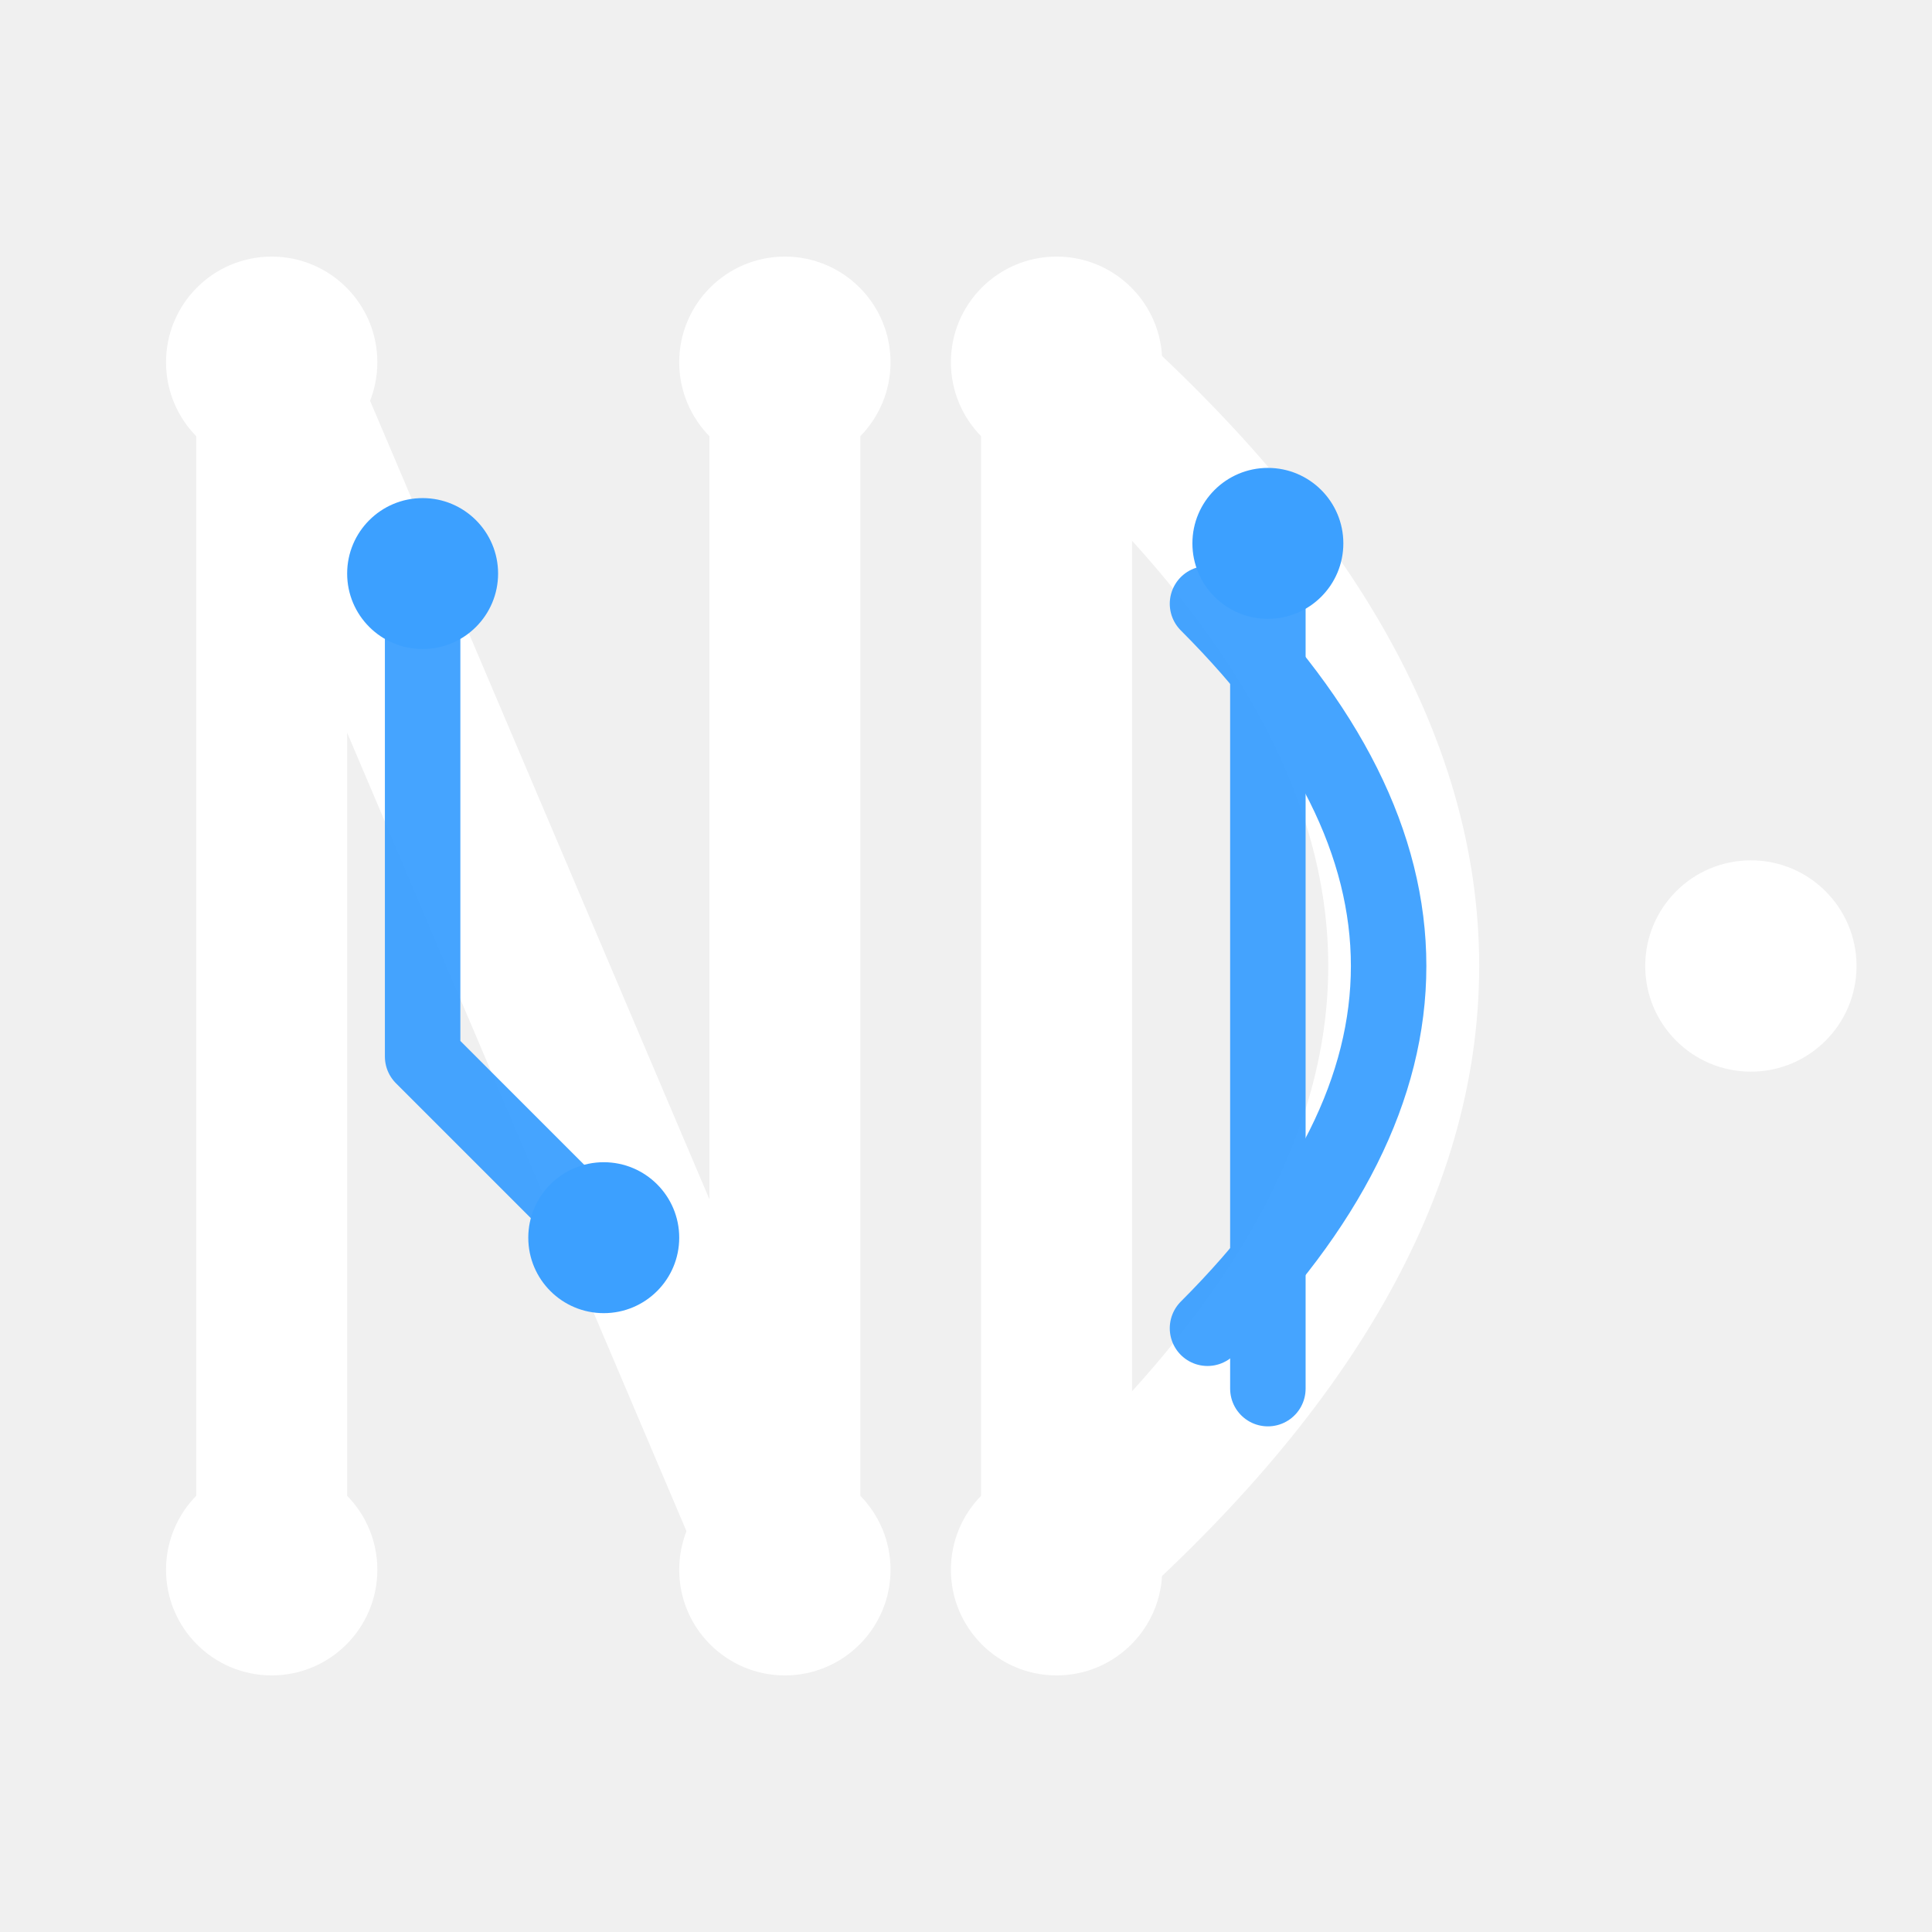
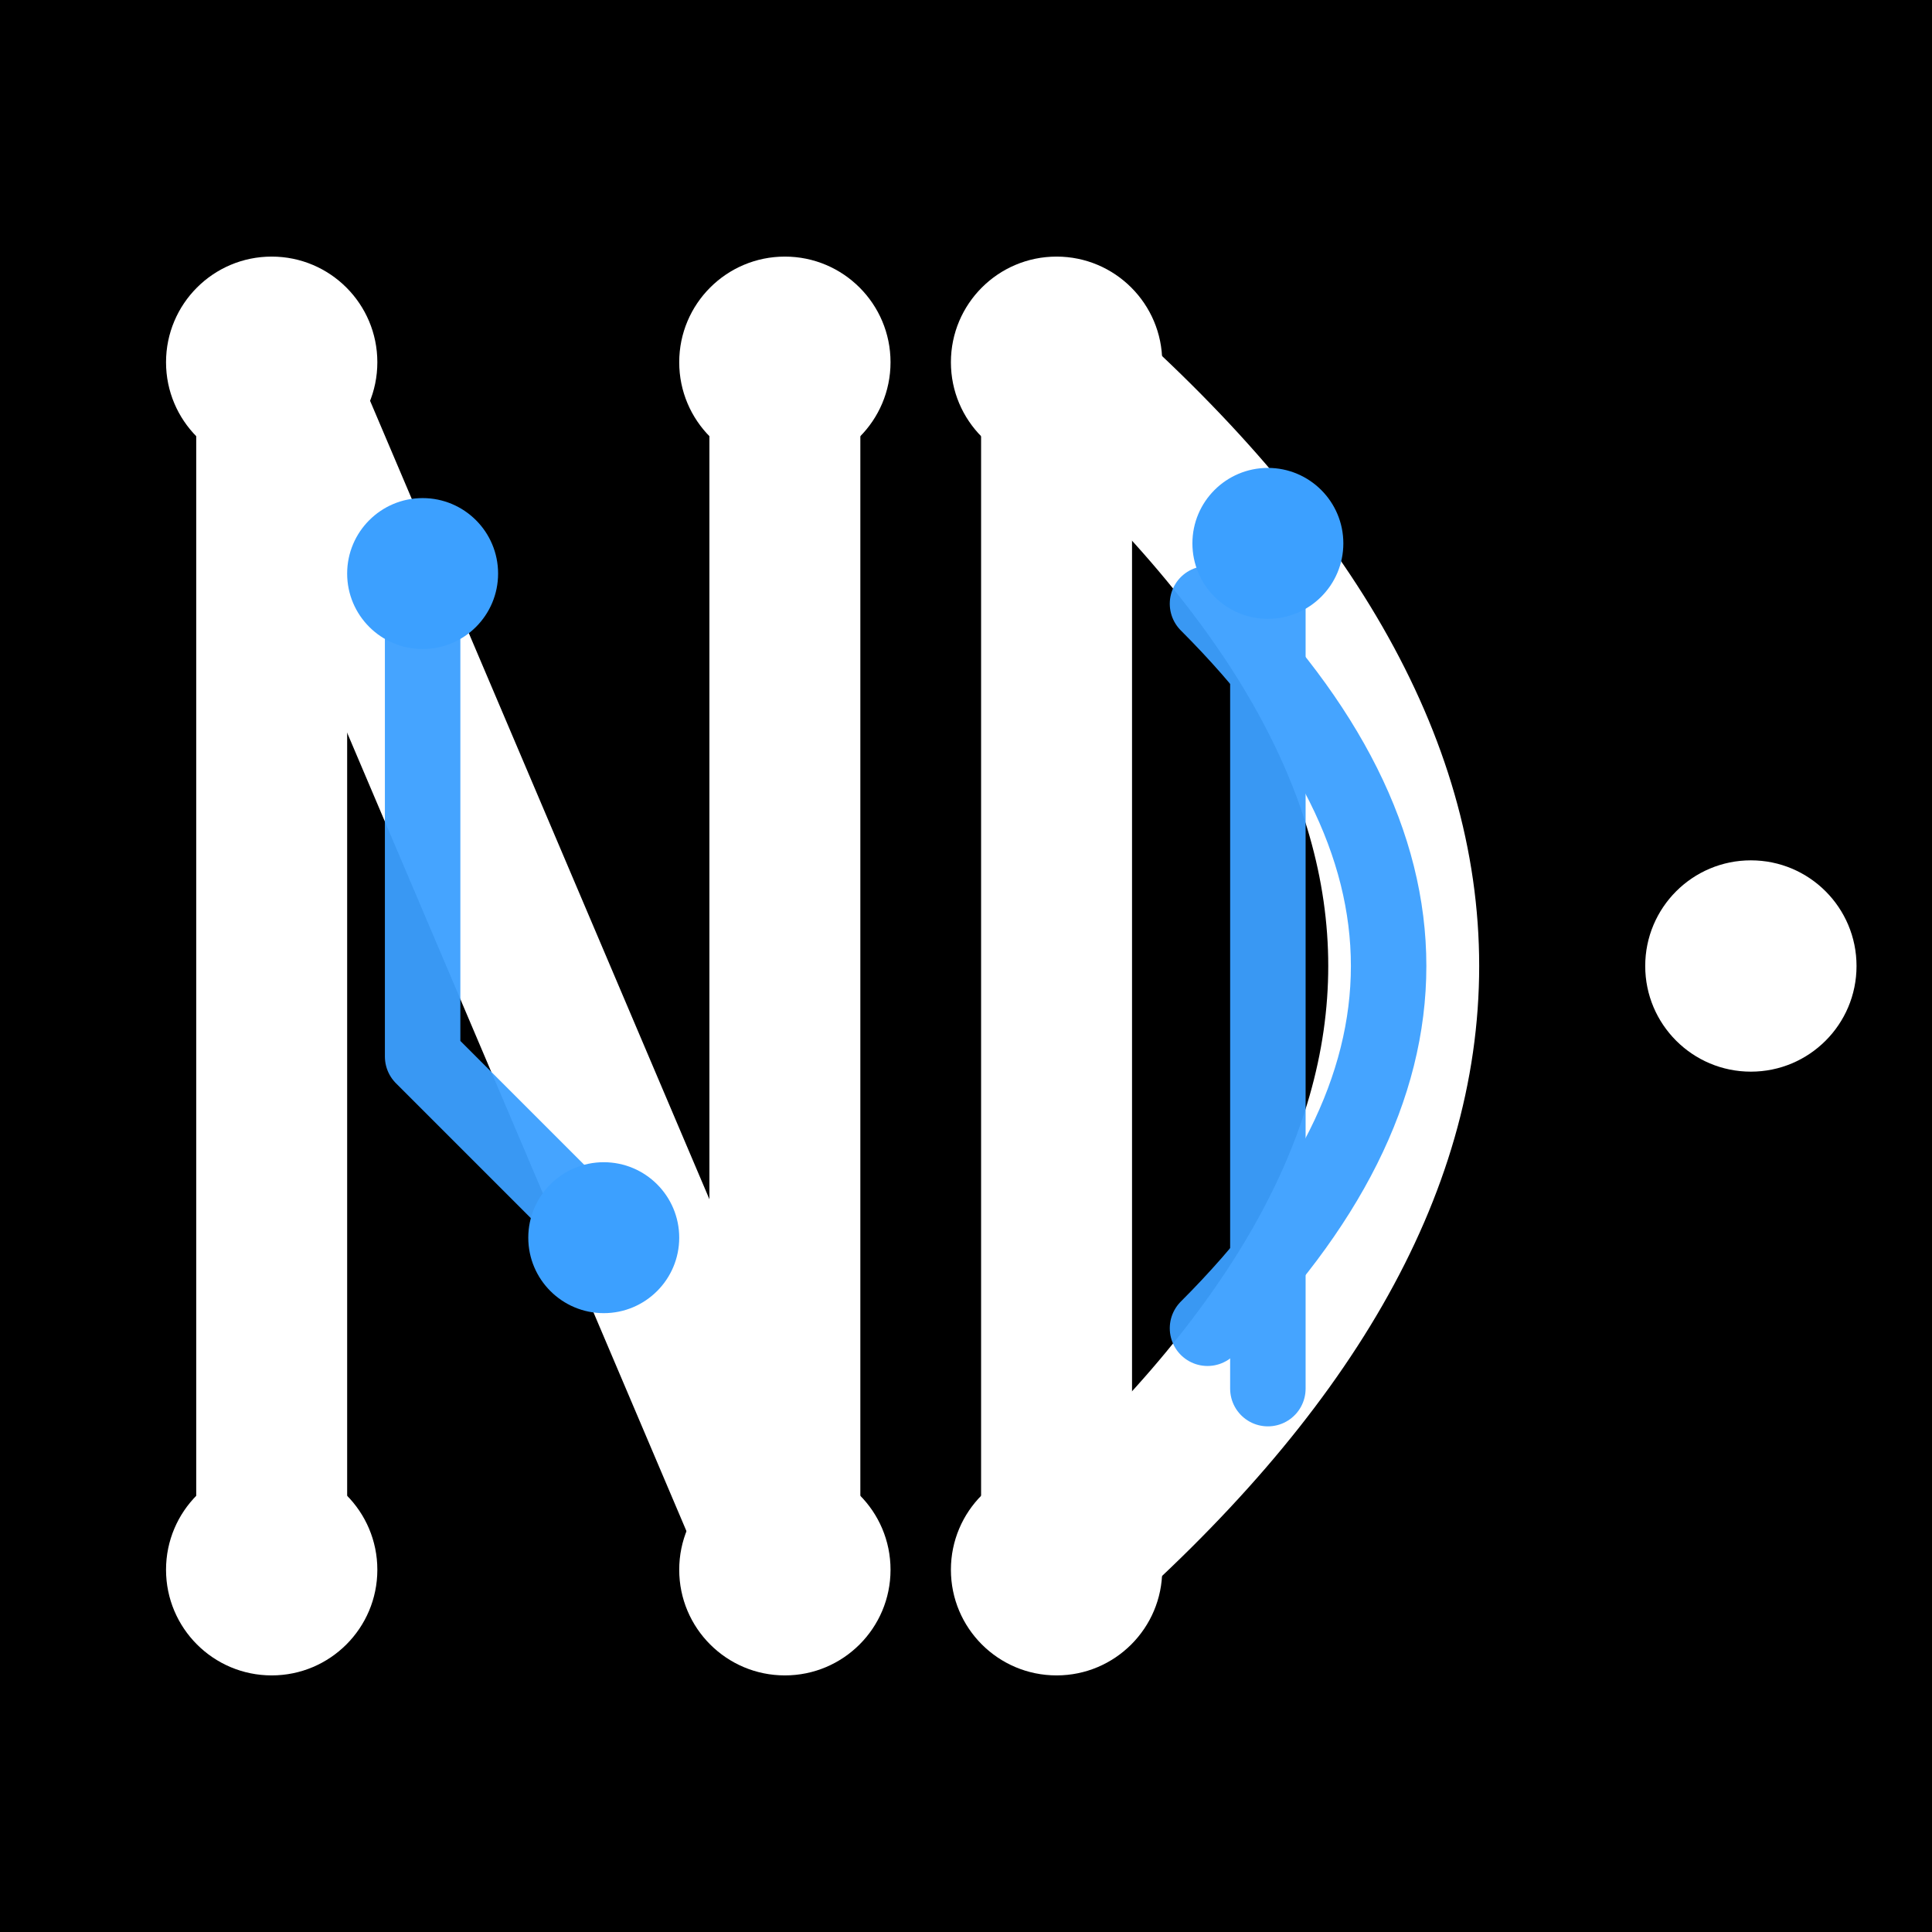
<svg xmlns="http://www.w3.org/2000/svg" viewBox="0 0 128 128">
-   <rect width="128" height="128" fill="none" />
+   <rect width="128" height="128" fill="#000000" />
  <g fill="none" stroke-linecap="round" stroke-linejoin="round">
    <g stroke="#FFFFFF" stroke-width="10">
      <path d="M18 24 V104" />
      <path d="M18 24 L52 104" />
      <path d="M52 24 V104" />
      <path d="M70 24 V104" />
      <path d="M70 24 Q116 64 70 104" />
    </g>
    <g stroke="#3CA0FF" stroke-width="5" opacity="0.95">
      <path d="M28 38 V70 L40 82" />
      <path d="M84 36 V92" />
      <path d="M80 40 Q104 64 80 88" />
    </g>
  </g>
  <g>
    <g fill="#FFFFFF">
      <circle cx="18" cy="24" r="7" />
      <circle cx="18" cy="104" r="7" />
      <circle cx="52" cy="24" r="7" />
      <circle cx="52" cy="104" r="7" />
      <circle cx="70" cy="24" r="7" />
      <circle cx="70" cy="104" r="7" />
      <circle cx="116" cy="64" r="7" />
    </g>
    <g fill="#3CA0FF">
      <circle cx="28" cy="38" r="5" />
      <circle cx="40" cy="82" r="5" />
      <circle cx="84" cy="36" r="5" />
    </g>
  </g>
</svg>
